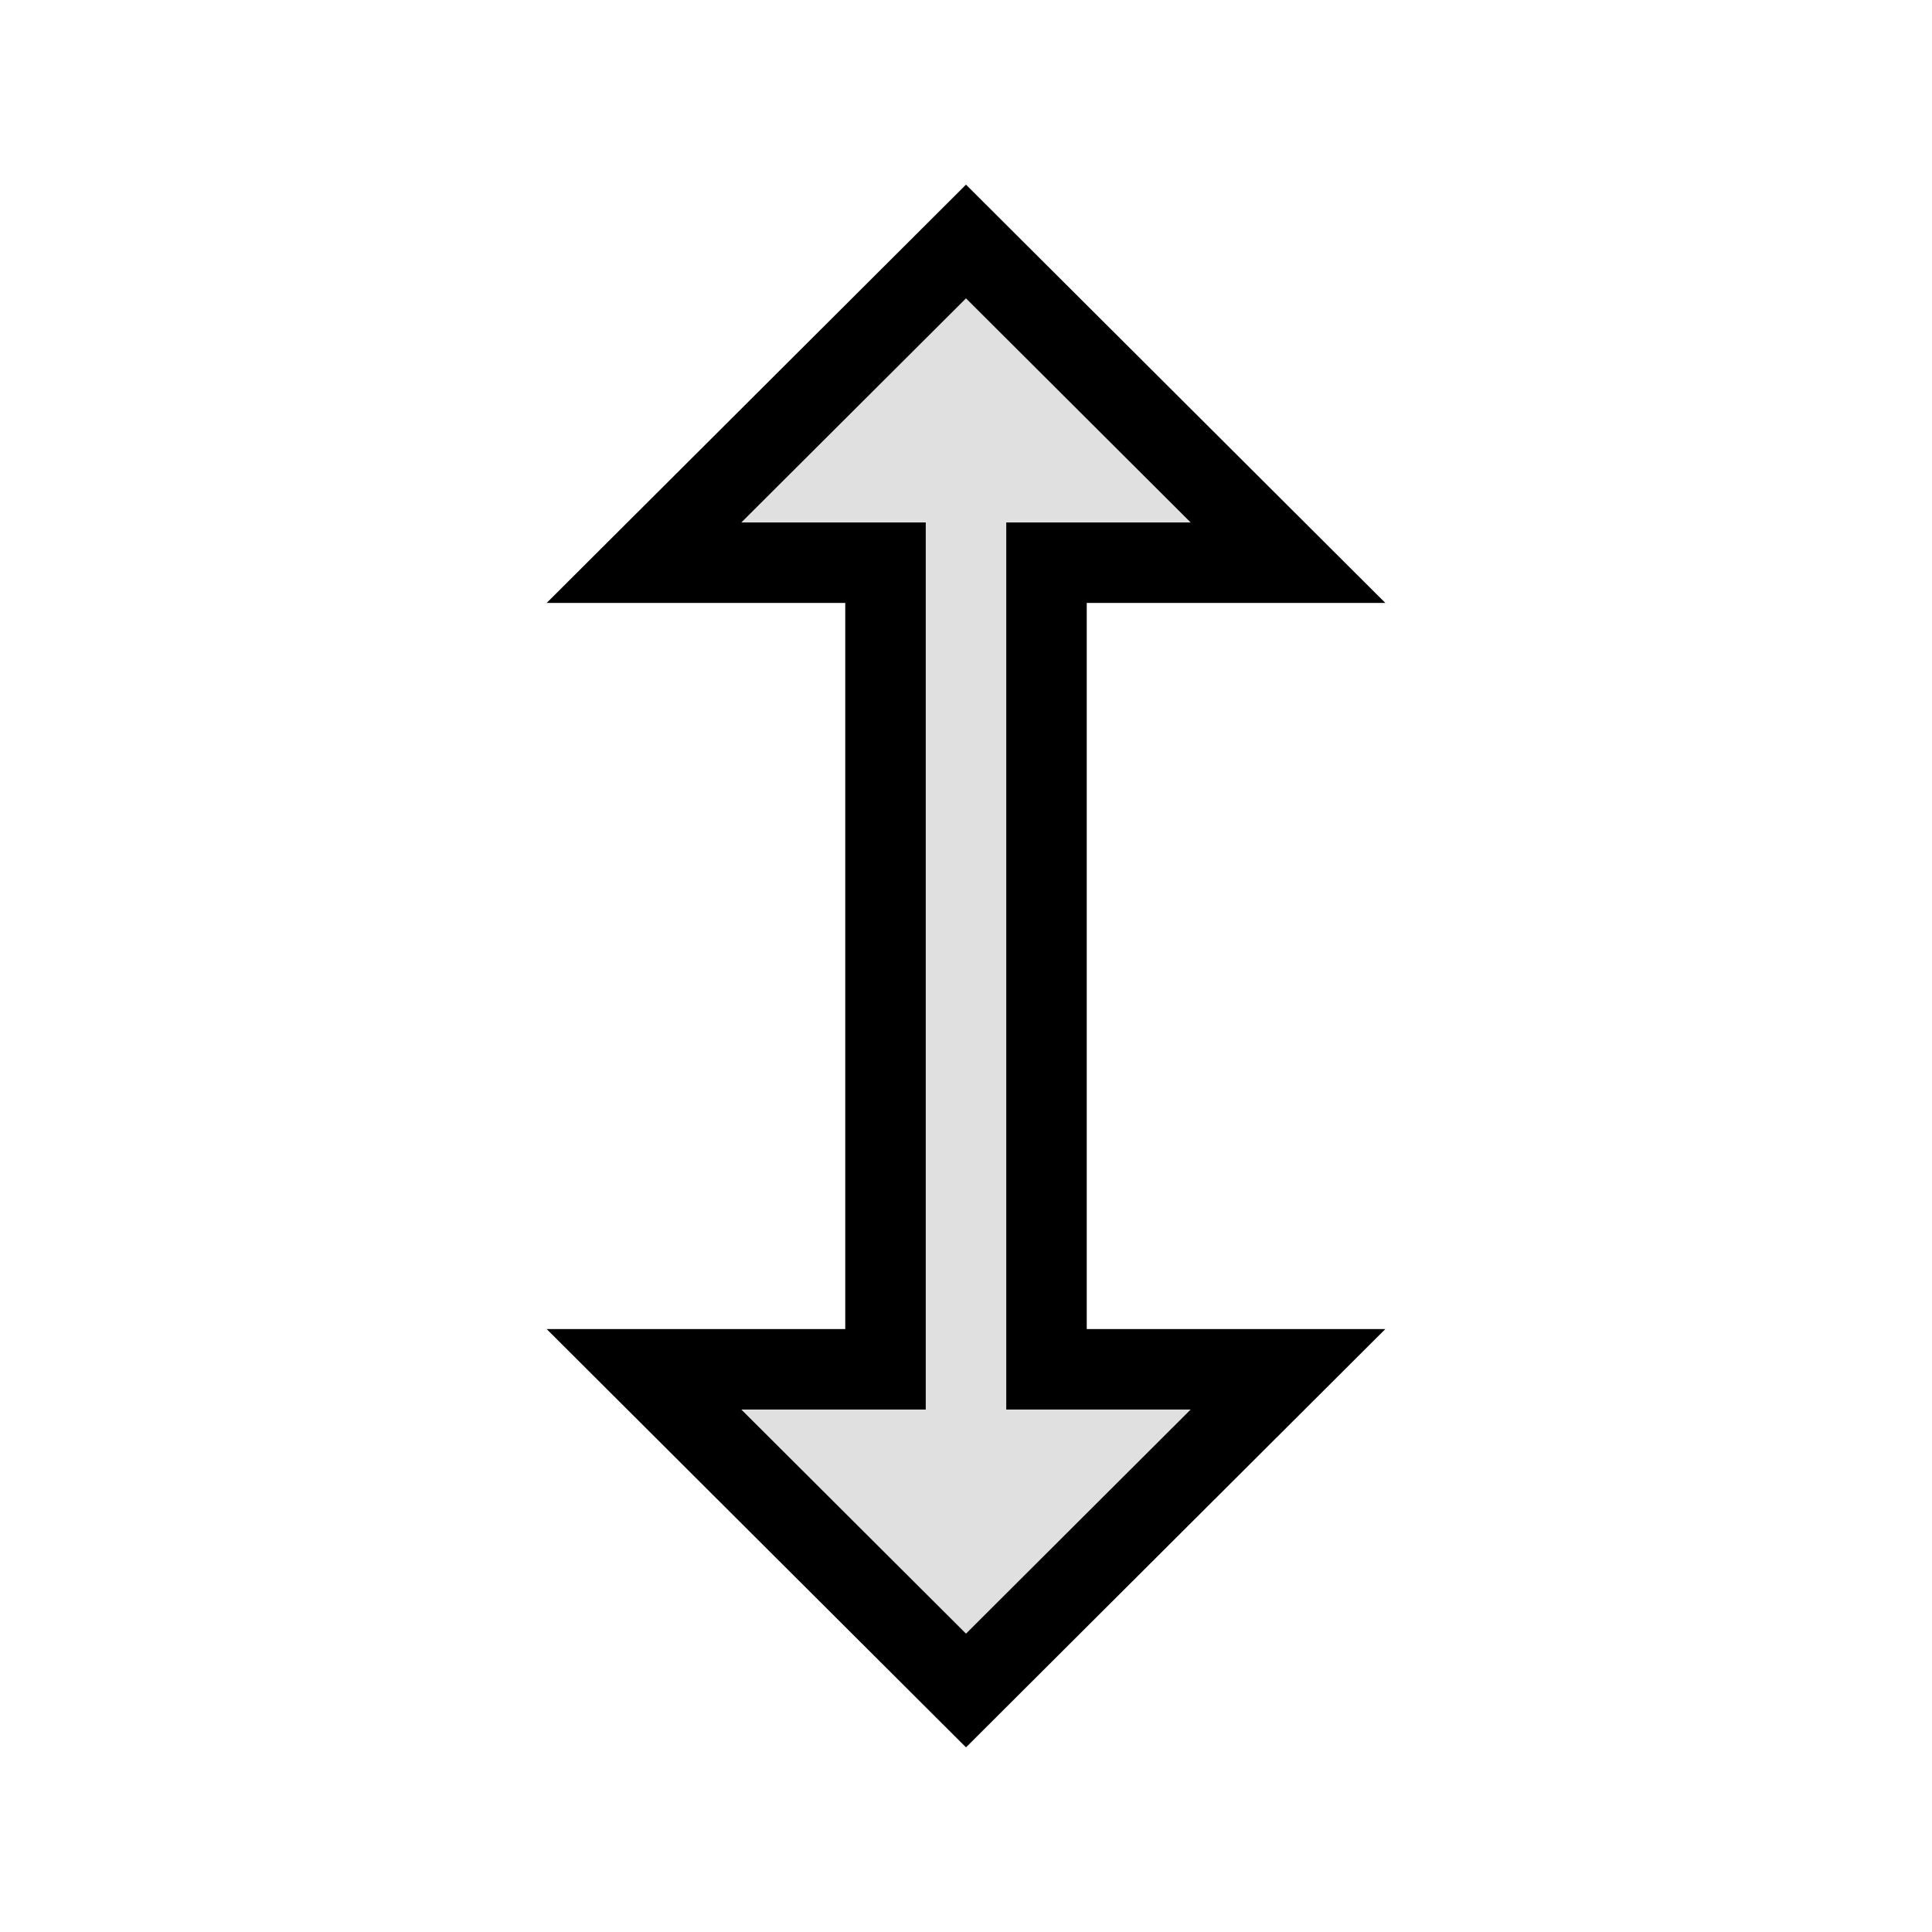
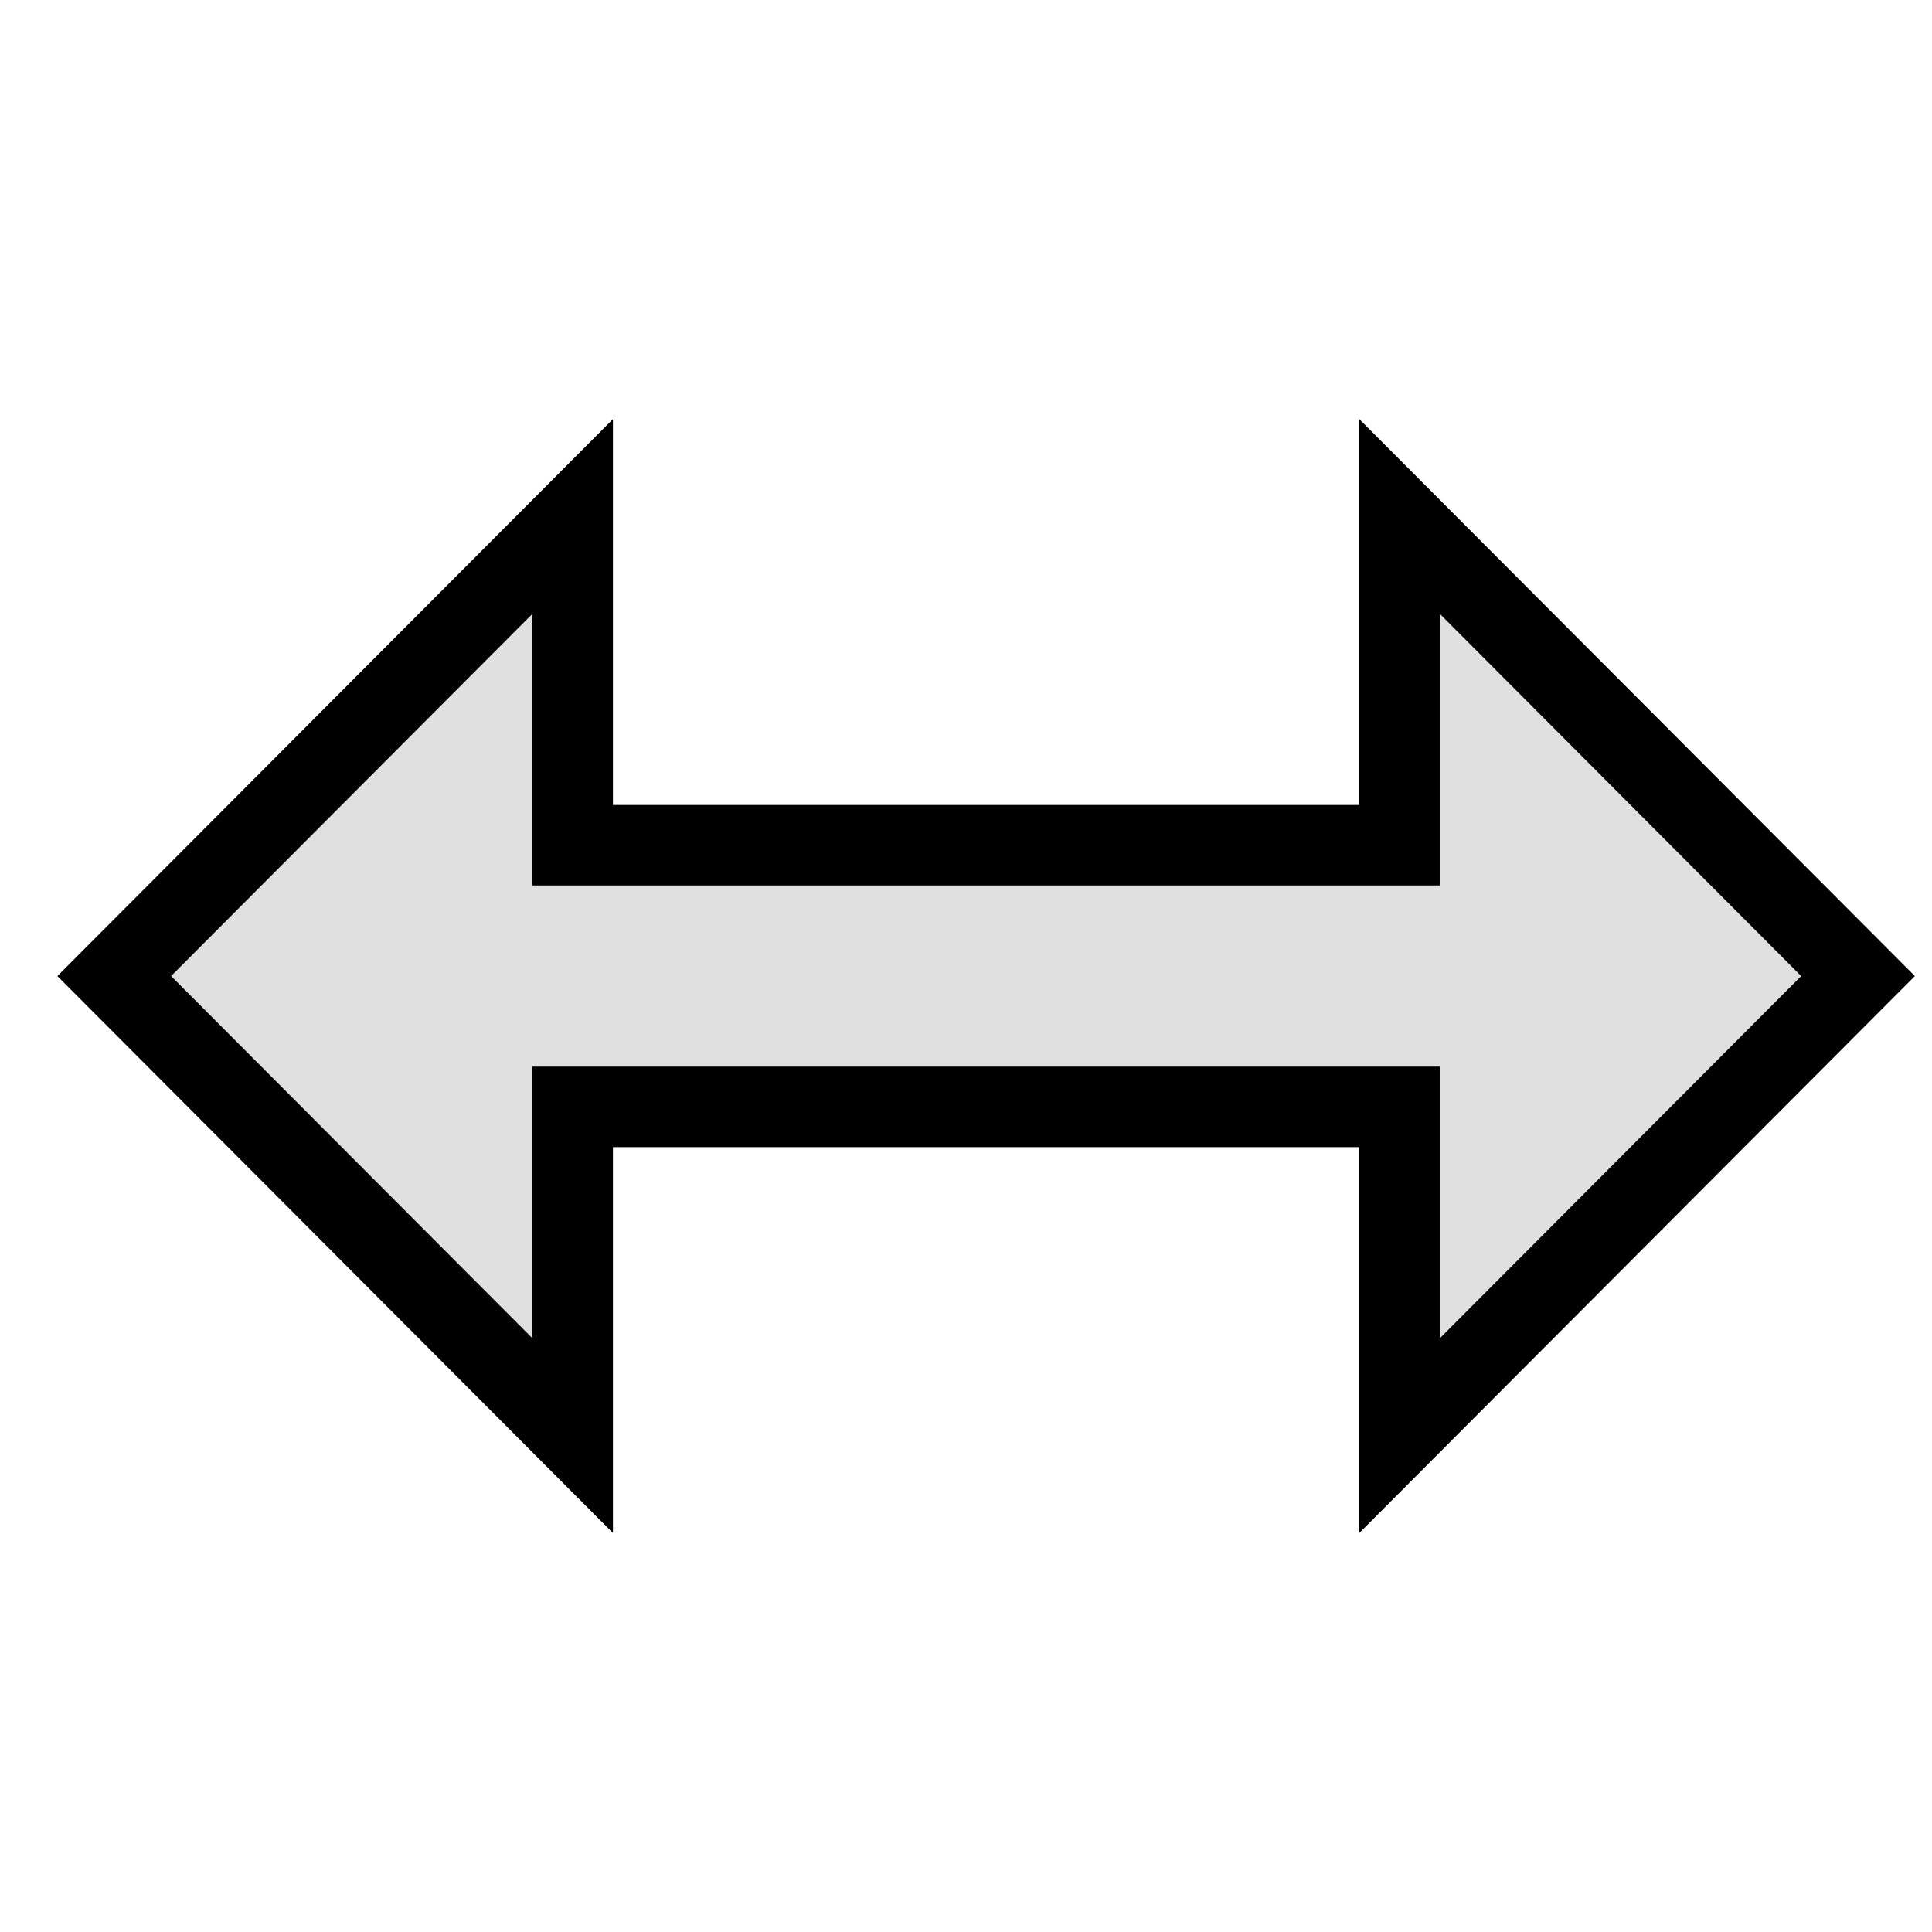
<svg xmlns="http://www.w3.org/2000/svg" width="24px" height="24px" viewBox="0 0 24 24" version="1.1">
  <defs />
  <g id="icons/length" stroke="none" stroke-width="1" fill="none" fill-rule="evenodd">
-     <polygon id="Combined-Shape" stroke="#000000" fill="#E0E0E0" fill-rule="nonzero" points="13 6.99 16 6.99 12 3 8 6.99 11 6.99 11 17.01 8 17.01 12 21 16 17.01 13 17.01" />
+     <path d="M17.386,13.75 L7.114,13.75 L7.114,17.834 L1.419,12.125 L7.114,6.416 L7.114,10.5 L17.386,10.5 L17.386,6.416 L23.081,12.125 L17.386,17.834 L17.386,13.75 Z" id="Combined-Shape-Copy" stroke="#000000" fill="#E0E0E0" fill-rule="nonzero" />
  </g>
</svg>
